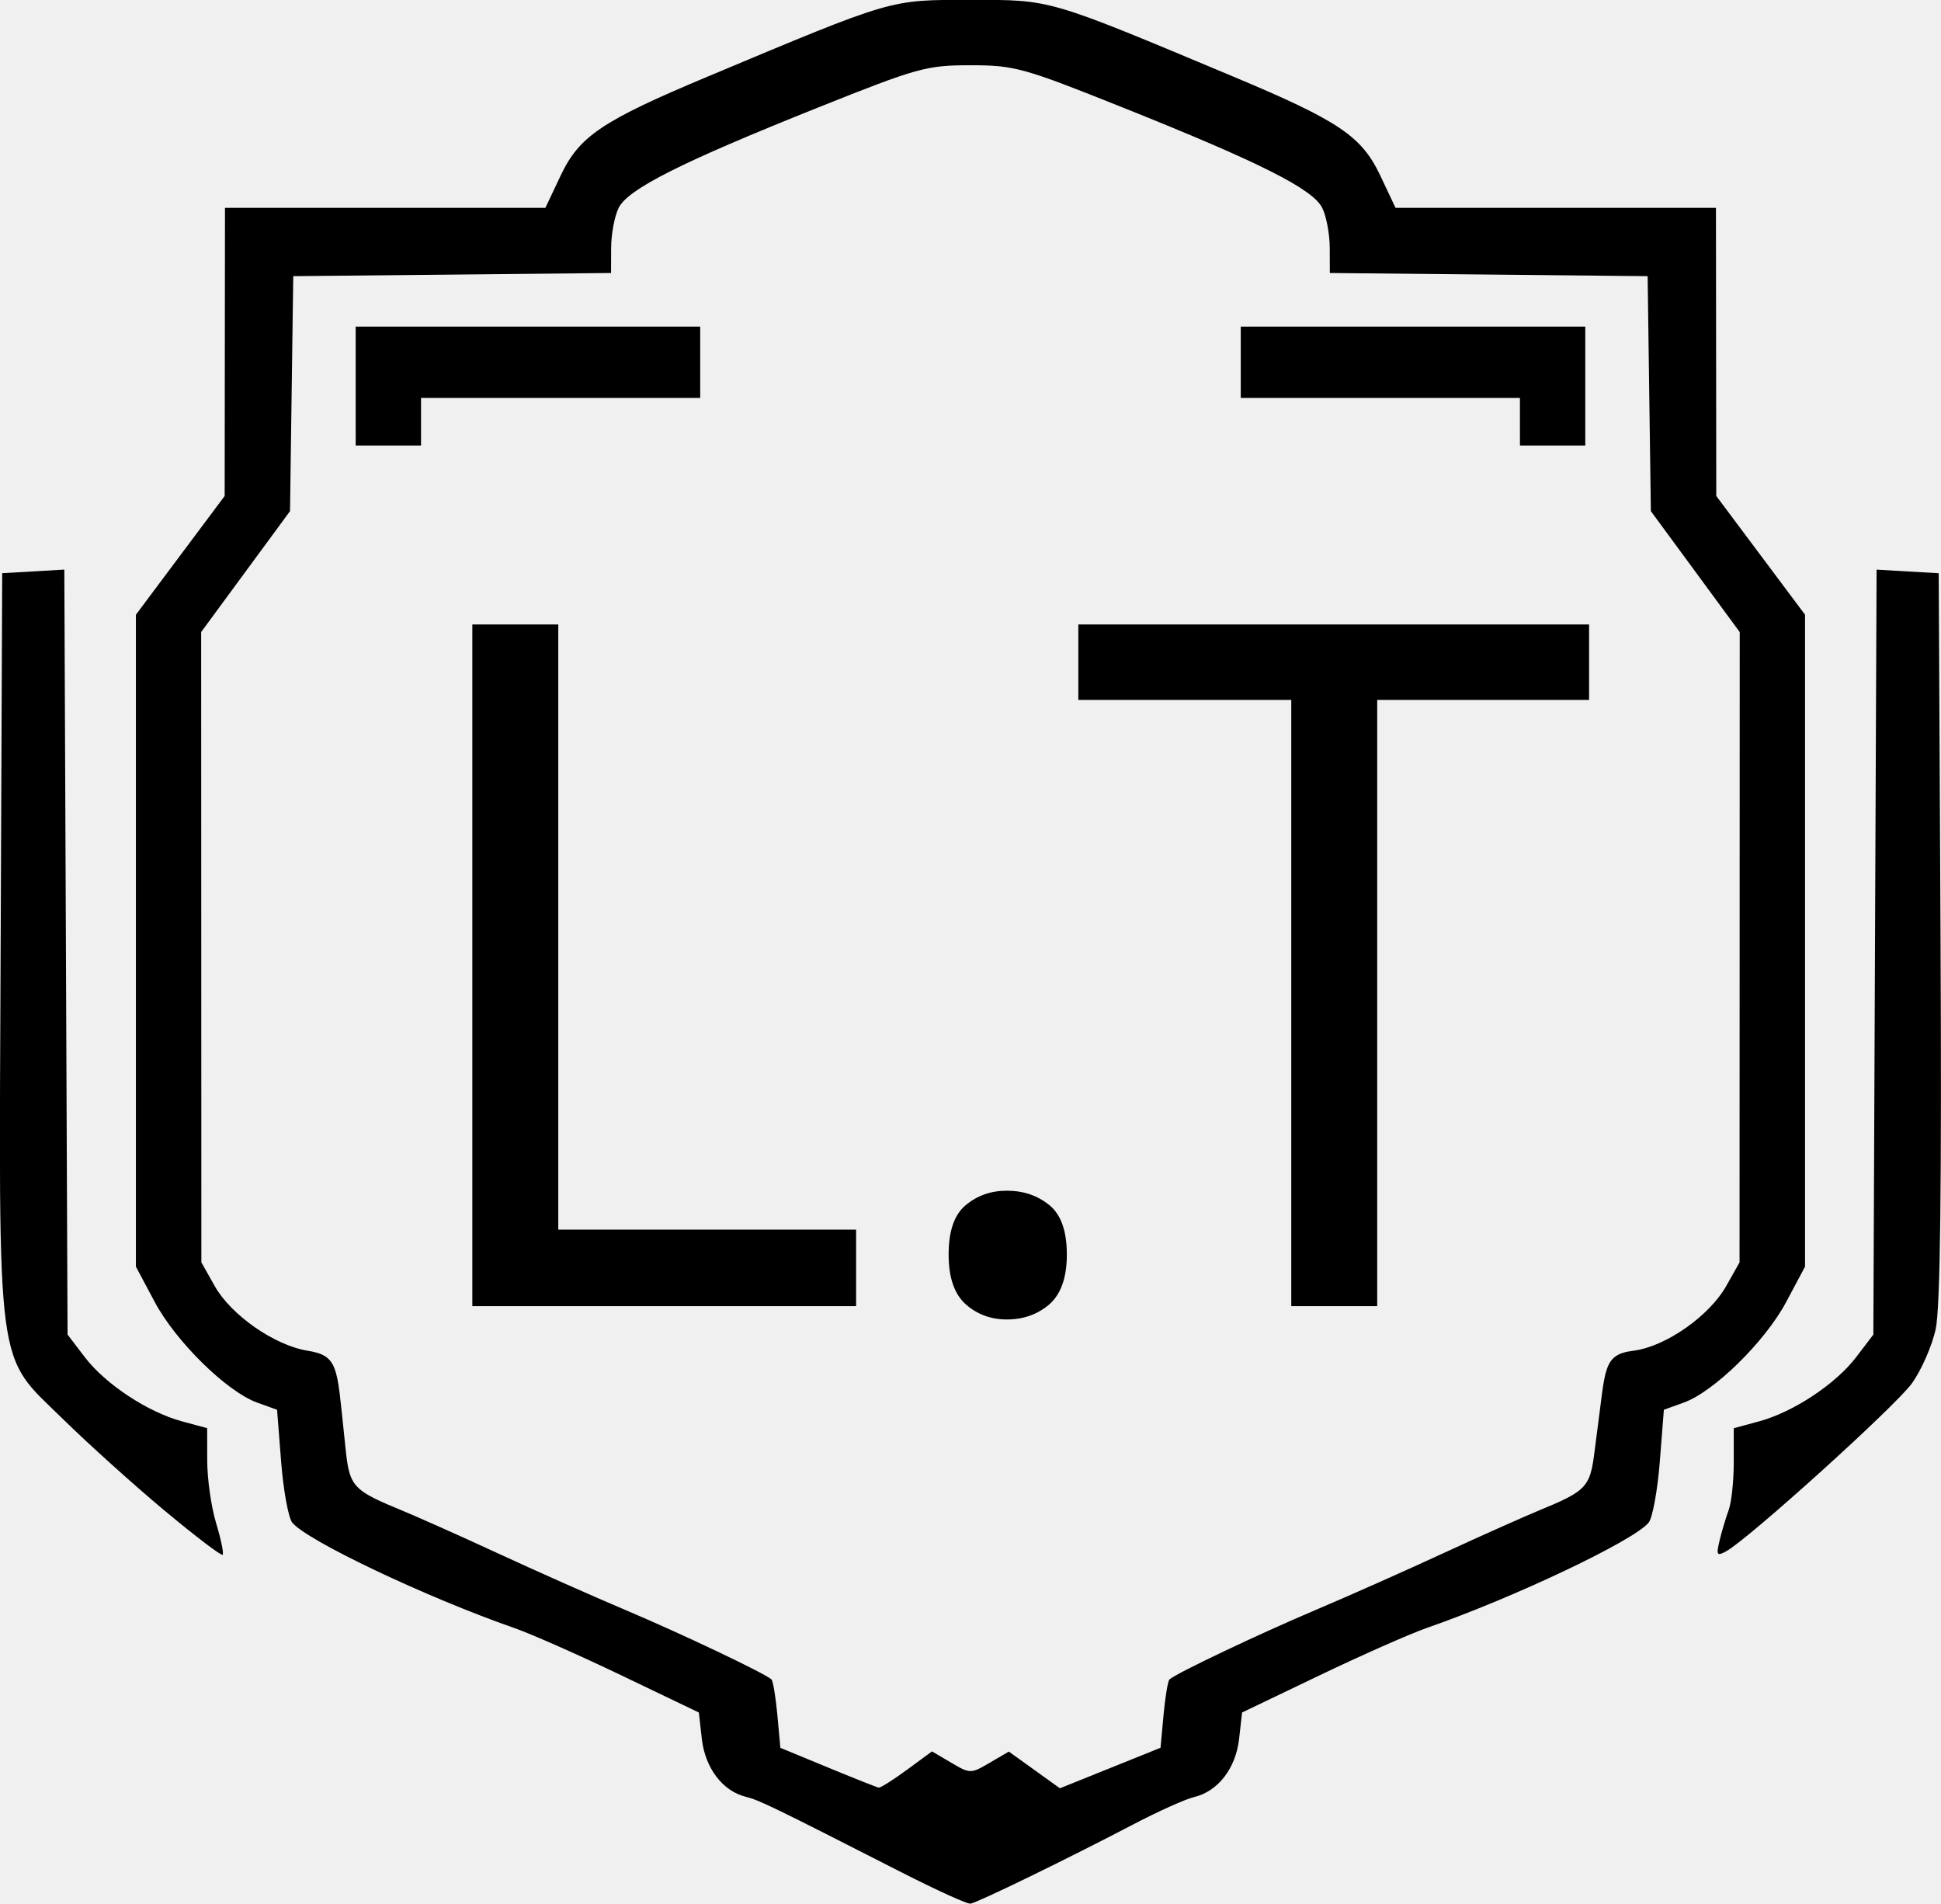
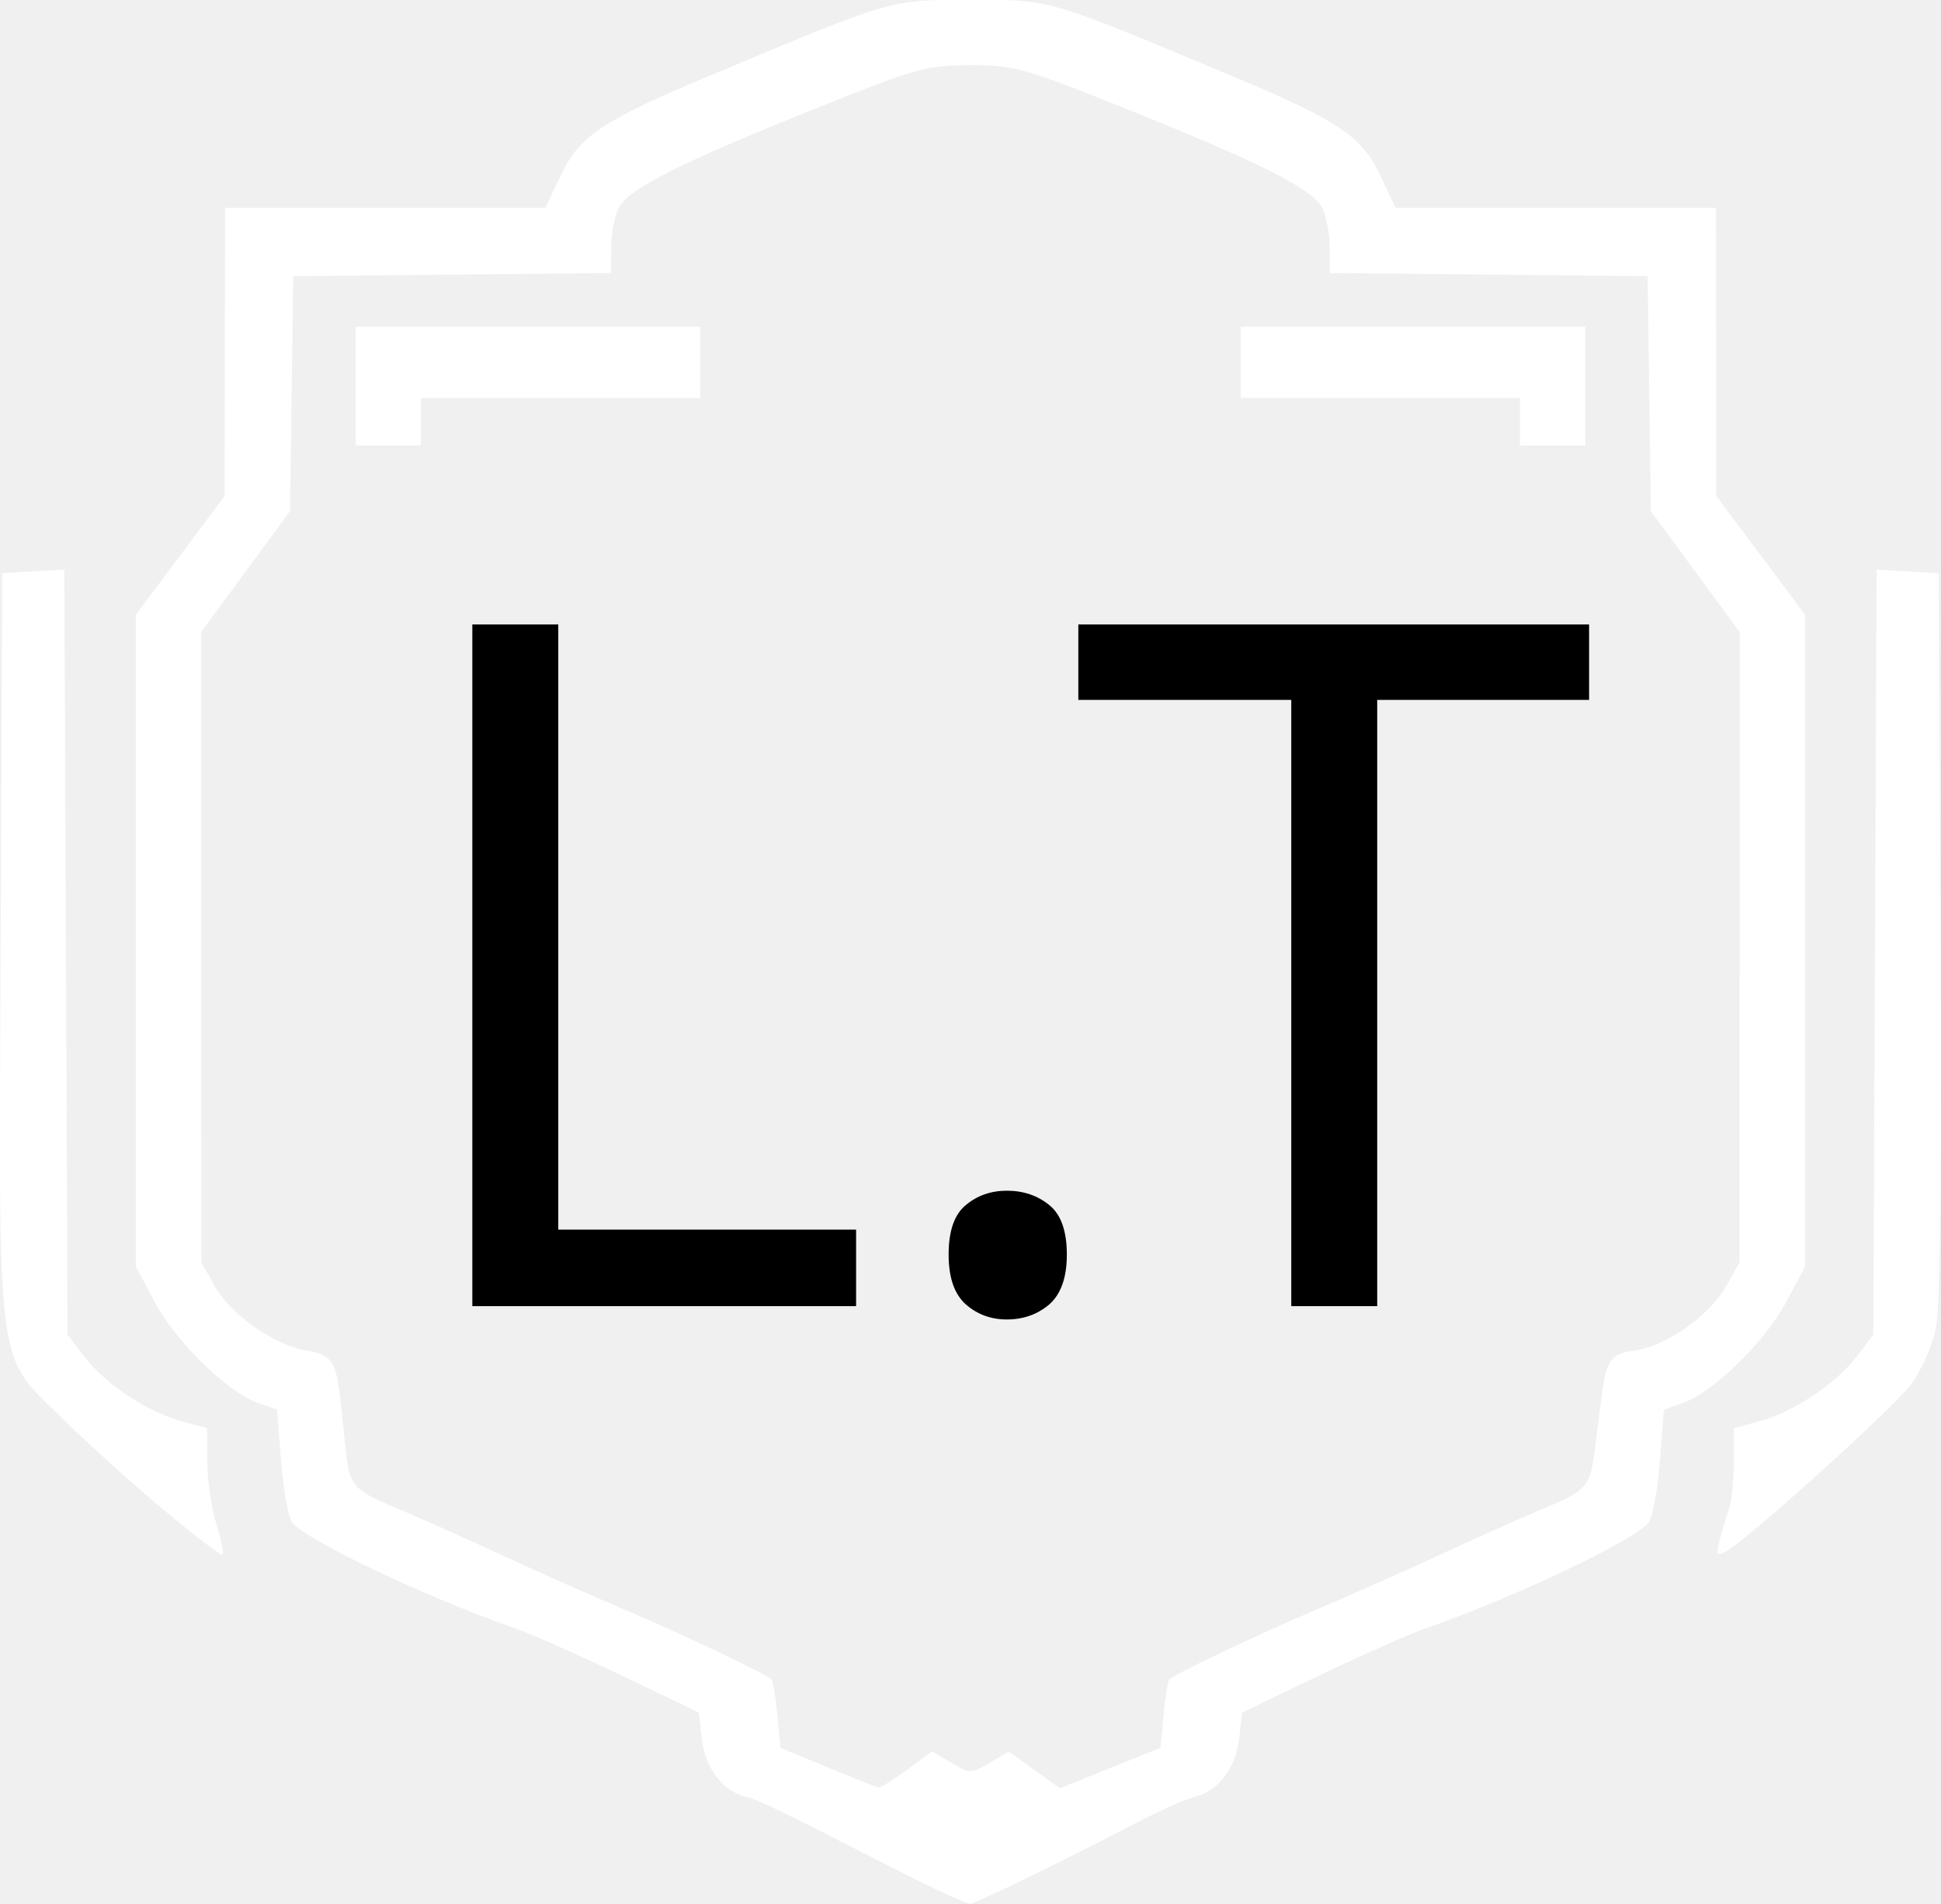
<svg xmlns="http://www.w3.org/2000/svg" width="86.455mm" height="84.787mm" version="1.1" viewBox="0 0 86.455 84.787" xml:space="preserve">
  <g transform="translate(-63.036 -140.62)">
-     <path d="m103.22 224.02c-5.819-2.967-6.353-3.226-6.979-3.384-1.025-0.257-1.799-1.283-1.945-2.578l-0.132-1.171-3.436-1.647c-1.89-0.906-4.049-1.861-4.798-2.121-3.891-1.354-9.252-3.9-9.878-4.692-0.172-0.218-0.394-1.437-0.494-2.709l-0.181-2.313-0.891-0.322c-1.351-0.488-3.62-2.719-4.559-4.481l-0.838-1.572v-29.033l3.954-5.289 0.007-6.416 0.007-6.416h14.272l0.681-1.44c0.828-1.75 1.844-2.434 6.525-4.396 8.346-3.497 8.097-3.425 11.727-3.425 3.63 0 3.381-0.073 11.727 3.425 4.681 1.962 5.698 2.646 6.525 4.396l0.681 1.44h14.272l7e-3 6.416 7e-3 6.416 1.977 2.644 1.977 2.644v29.033l-0.838 1.572c-0.939 1.762-3.209 3.993-4.559 4.481l-0.891 0.322-0.181 2.313c-0.1 1.272-0.322 2.491-0.494 2.709-0.626 0.792-5.987 3.338-9.878 4.692-0.749 0.261-2.909 1.215-4.798 2.121l-3.436 1.647-0.132 1.171c-0.149 1.321-0.941 2.344-2.012 2.598-0.382 0.09-1.587 0.632-2.679 1.203-2.946 1.542-6.974 3.503-7.276 3.542-0.146 0.019-1.515-0.603-3.043-1.382zm0.215-4.583 1.113-0.818 0.857 0.504c0.841 0.495 0.873 0.495 1.711 4e-3l0.854-0.5 1.138 0.817 1.138 0.818 4.482-1.805 0.134-1.461c0.074-0.804 0.193-1.516 0.265-1.583 0.286-0.267 3.983-2.024 6.481-3.081 1.455-0.616 4.015-1.753 5.689-2.527 1.673-0.774 3.698-1.677 4.498-2.005 2.287-0.938 2.06-1.097 2.381-3.442 0.381-2.781 0.241-3.409 1.607-3.582 1.478-0.187 3.408-1.581 4.138-2.877l0.597-1.058 8e-3 -28.072-1.979-2.693-1.979-2.693-0.144-10.464-14.155-0.141-4e-3 -1.12c-2e-3 -0.616-0.153-1.418-0.336-1.782-0.422-0.841-2.781-2.028-8.87-4.463-4.449-1.78-4.837-1.887-6.798-1.887-1.961 0-2.349 0.108-6.798 1.887-6.088 2.435-8.448 3.622-8.87 4.463-0.183 0.364-0.334 1.165-0.336 1.782l-0.004 1.12-14.155 0.141-0.144 10.464-3.958 5.385 0.009 28.072 0.597 1.058c0.73 1.295 2.667 2.641 4.138 2.877 1.366 0.218 1.302 0.74 1.607 3.582 0.253 2.354 0.095 2.504 2.381 3.442 0.8 0.328 2.824 1.231 4.498 2.005 1.673 0.774 4.233 1.912 5.689 2.527 2.498 1.057 6.194 2.814 6.481 3.081 0.072 0.067 0.191 0.78 0.265 1.585l0.134 1.463 2.117 0.874c1.164 0.481 2.183 0.885 2.263 0.898 0.081 0.013 0.647-0.345 1.259-0.795zm-24.557-61.623v-2.646h15.346v3.175h-12.435v2.117h-2.91zm51.858 1.587v-1.058h-12.435v-3.175h15.346v5.292h-2.91zm-60.363 48.501c-1.361-1.137-3.386-2.96-4.5-4.052-3.058-2.998-2.889-1.716-2.807-21.307l0.068-16.396 2.767-0.16 0.144 34.068 0.762 0.999c0.92 1.206 2.8 2.45 4.331 2.865l1.125 0.305 0.003 1.466c0.002 0.807 0.18 2.052 0.397 2.767 0.217 0.715 0.347 1.347 0.29 1.405-0.058 0.058-1.218-0.825-2.58-1.962zm69.256 1.321c0.099-0.408 0.281-1.017 0.405-1.354 0.124-0.337 0.226-1.294 0.226-2.128v-1.515l1.125-0.305c1.531-0.415 3.411-1.659 4.331-2.865l0.762-0.999 0.144-34.068 2.767 0.16 0.081 16.14c0.055 11.113-0.011 16.566-0.213 17.509-0.161 0.753-0.642 1.851-1.069 2.439-0.739 1.02-7.277 6.929-8.266 7.47-0.416 0.228-0.45 0.171-0.292-0.483z" />
+     <path fill="#fff" d="m103.22 224.02c-5.819-2.967-6.353-3.226-6.979-3.384-1.025-0.257-1.799-1.283-1.945-2.578l-0.132-1.171-3.436-1.647c-1.89-0.906-4.049-1.861-4.798-2.121-3.891-1.354-9.252-3.9-9.878-4.692-0.172-0.218-0.394-1.437-0.494-2.709l-0.181-2.313-0.891-0.322c-1.351-0.488-3.62-2.719-4.559-4.481l-0.838-1.572v-29.033l3.954-5.289 0.007-6.416 0.007-6.416h14.272l0.681-1.44c0.828-1.75 1.844-2.434 6.525-4.396 8.346-3.497 8.097-3.425 11.727-3.425 3.63 0 3.381-0.073 11.727 3.425 4.681 1.962 5.698 2.646 6.525 4.396l0.681 1.44h14.272l7e-3 6.416 7e-3 6.416 1.977 2.644 1.977 2.644v29.033l-0.838 1.572c-0.939 1.762-3.209 3.993-4.559 4.481l-0.891 0.322-0.181 2.313c-0.1 1.272-0.322 2.491-0.494 2.709-0.626 0.792-5.987 3.338-9.878 4.692-0.749 0.261-2.909 1.215-4.798 2.121l-3.436 1.647-0.132 1.171c-0.149 1.321-0.941 2.344-2.012 2.598-0.382 0.09-1.587 0.632-2.679 1.203-2.946 1.542-6.974 3.503-7.276 3.542-0.146 0.019-1.515-0.603-3.043-1.382zm0.215-4.583 1.113-0.818 0.857 0.504c0.841 0.495 0.873 0.495 1.711 4e-3l0.854-0.5 1.138 0.817 1.138 0.818 4.482-1.805 0.134-1.461c0.074-0.804 0.193-1.516 0.265-1.583 0.286-0.267 3.983-2.024 6.481-3.081 1.455-0.616 4.015-1.753 5.689-2.527 1.673-0.774 3.698-1.677 4.498-2.005 2.287-0.938 2.06-1.097 2.381-3.442 0.381-2.781 0.241-3.409 1.607-3.582 1.478-0.187 3.408-1.581 4.138-2.877l0.597-1.058 8e-3 -28.072-1.979-2.693-1.979-2.693-0.144-10.464-14.155-0.141-4e-3 -1.12c-2e-3 -0.616-0.153-1.418-0.336-1.782-0.422-0.841-2.781-2.028-8.87-4.463-4.449-1.78-4.837-1.887-6.798-1.887-1.961 0-2.349 0.108-6.798 1.887-6.088 2.435-8.448 3.622-8.87 4.463-0.183 0.364-0.334 1.165-0.336 1.782l-0.004 1.12-14.155 0.141-0.144 10.464-3.958 5.385 0.009 28.072 0.597 1.058c0.73 1.295 2.667 2.641 4.138 2.877 1.366 0.218 1.302 0.74 1.607 3.582 0.253 2.354 0.095 2.504 2.381 3.442 0.8 0.328 2.824 1.231 4.498 2.005 1.673 0.774 4.233 1.912 5.689 2.527 2.498 1.057 6.194 2.814 6.481 3.081 0.072 0.067 0.191 0.78 0.265 1.585l0.134 1.463 2.117 0.874c1.164 0.481 2.183 0.885 2.263 0.898 0.081 0.013 0.647-0.345 1.259-0.795zm-24.557-61.623v-2.646h15.346v3.175h-12.435v2.117h-2.91zm51.858 1.587v-1.058h-12.435v-3.175h15.346v5.292h-2.91zm-60.363 48.501c-1.361-1.137-3.386-2.96-4.5-4.052-3.058-2.998-2.889-1.716-2.807-21.307l0.068-16.396 2.767-0.16 0.144 34.068 0.762 0.999c0.92 1.206 2.8 2.45 4.331 2.865l1.125 0.305 0.003 1.466c0.002 0.807 0.18 2.052 0.397 2.767 0.217 0.715 0.347 1.347 0.29 1.405-0.058 0.058-1.218-0.825-2.58-1.962zm69.256 1.321c0.099-0.408 0.281-1.017 0.405-1.354 0.124-0.337 0.226-1.294 0.226-2.128v-1.515l1.125-0.305c1.531-0.415 3.411-1.659 4.331-2.865l0.762-0.999 0.144-34.068 2.767 0.16 0.081 16.14c0.055 11.113-0.011 16.566-0.213 17.509-0.161 0.753-0.642 1.851-1.069 2.439-0.739 1.02-7.277 6.929-8.266 7.47-0.416 0.228-0.45 0.171-0.292-0.483z" />
    <text x="79.949" y="198.789" fill="#000000" font-family="'Franklin Gothic Medium'" font-size="42.517px" stroke-width=".45" style="line-height:0" xml:space="preserve">
      <tspan x="79.949" y="198.789" font-family="'Franklin Gothic Medium'" stroke-width=".45" style="line-height:0">L.T</tspan>
    </text>
  </g>
</svg>
